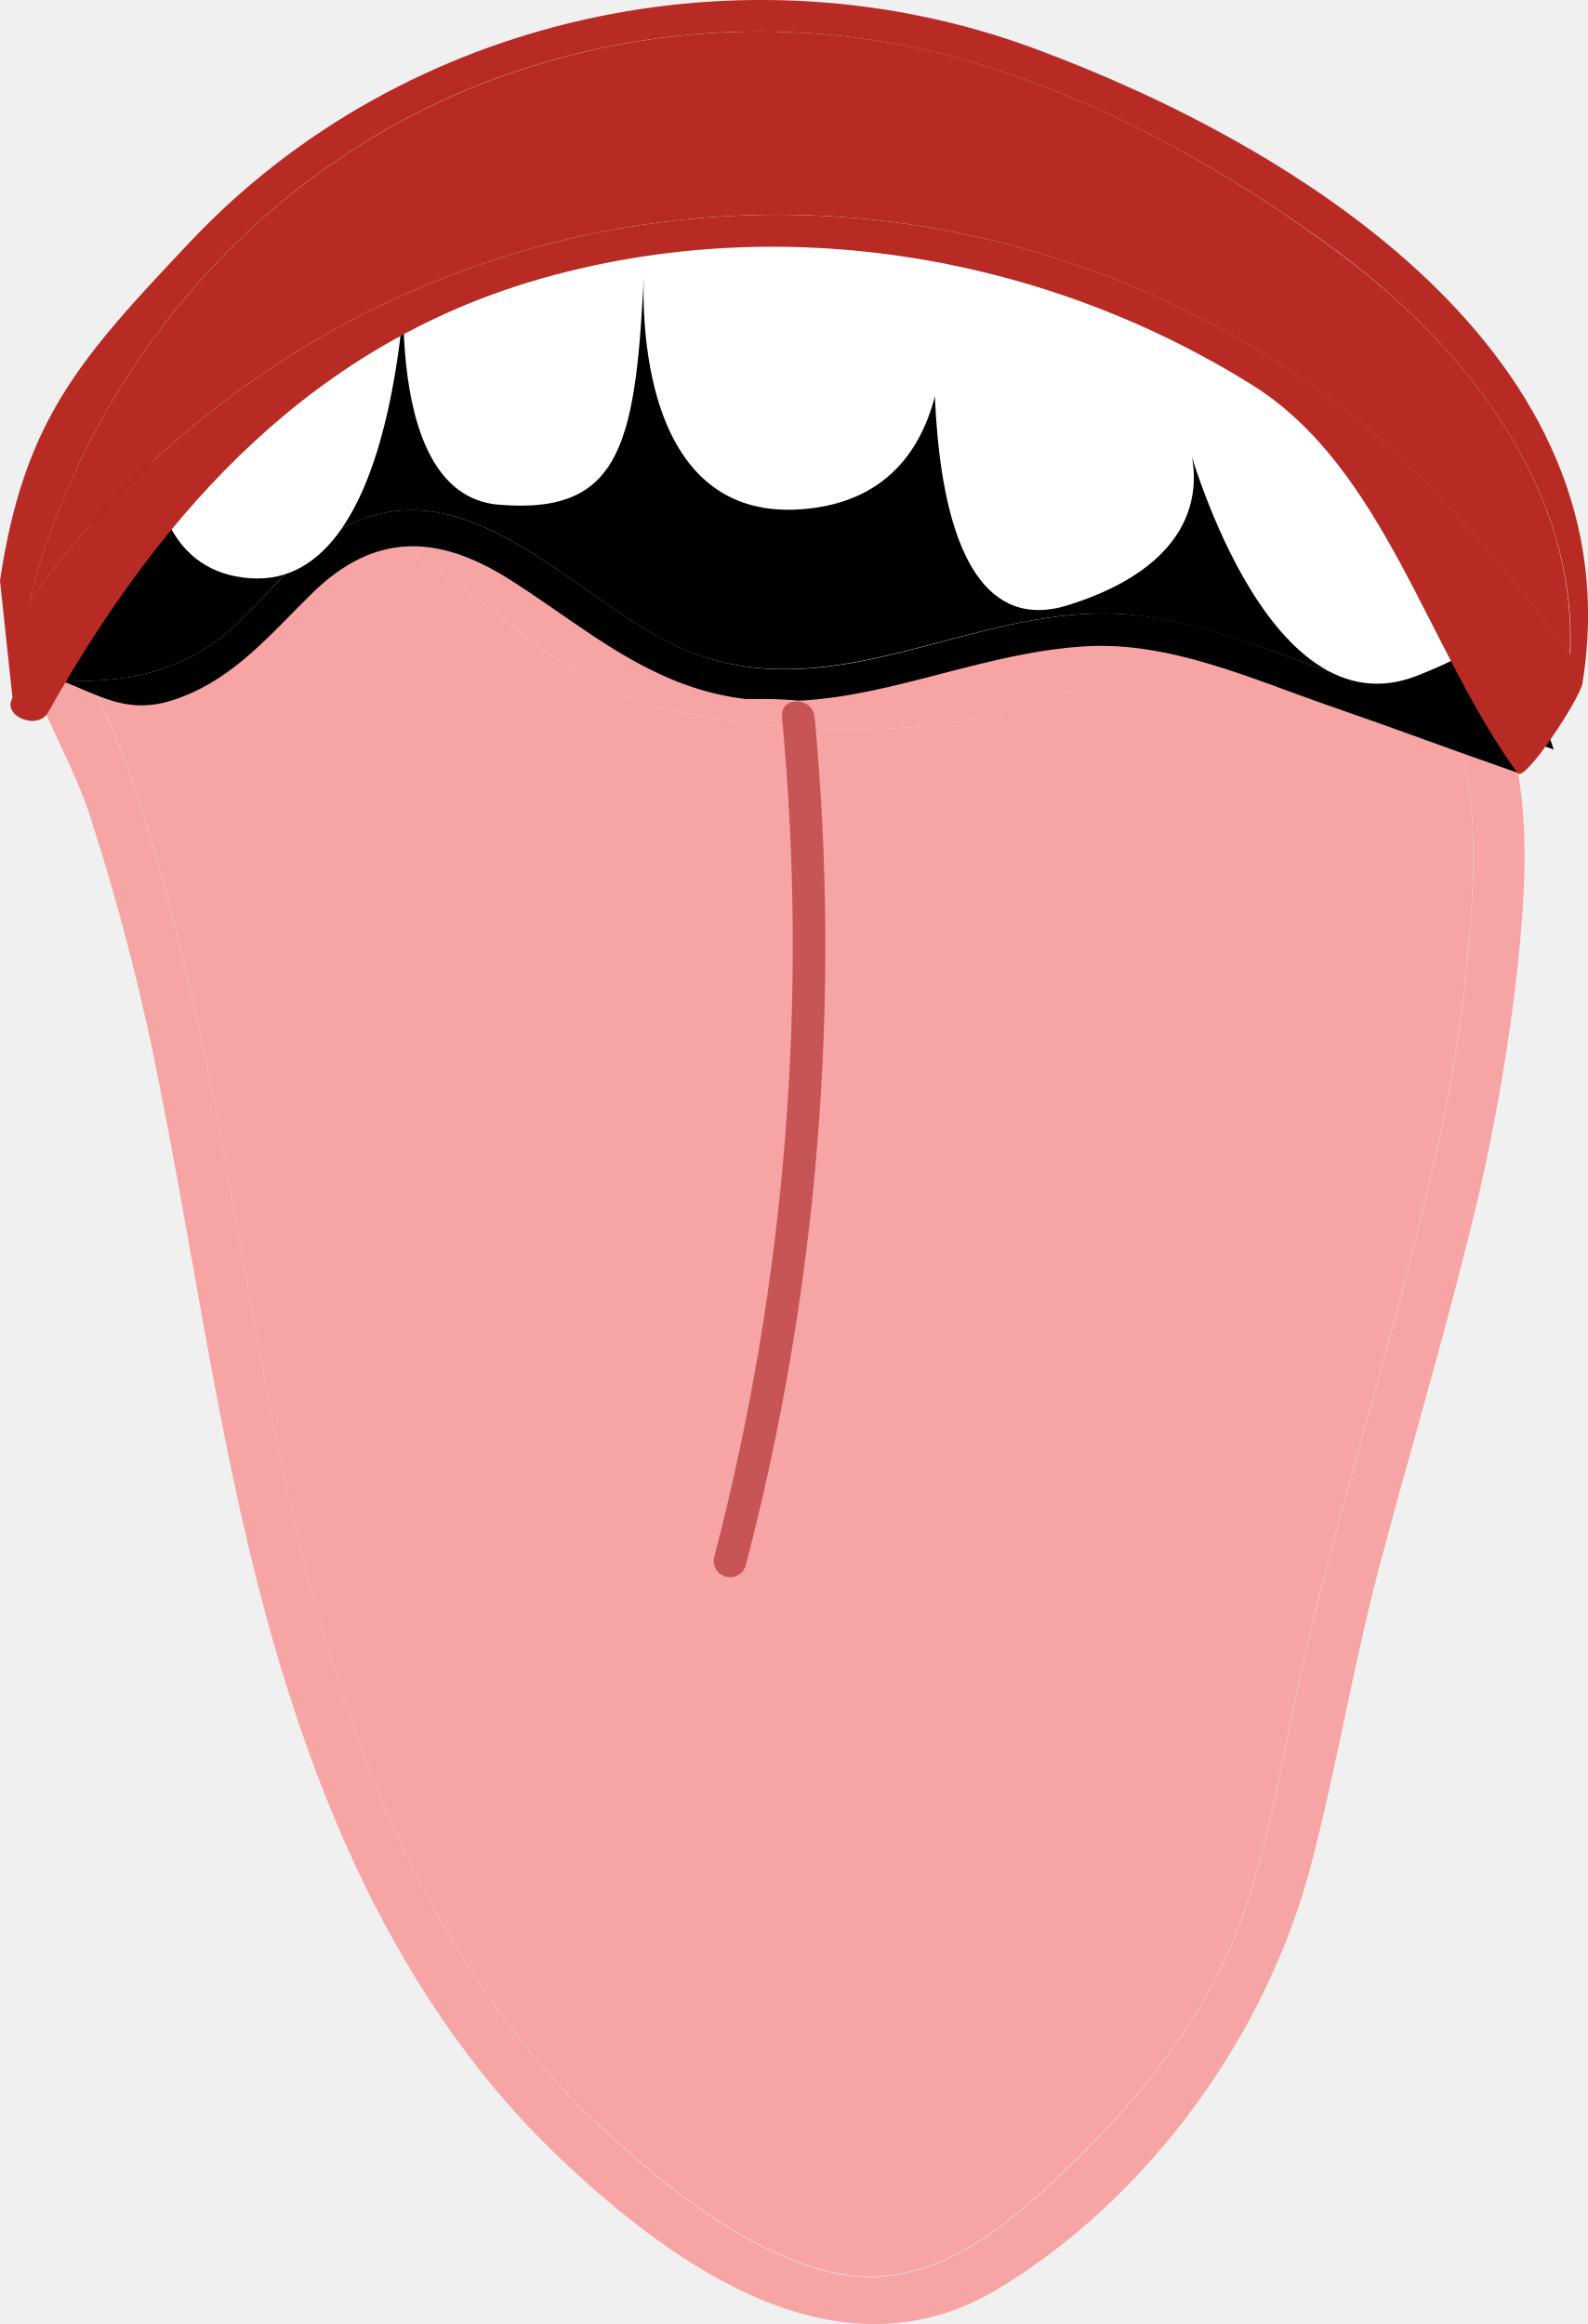
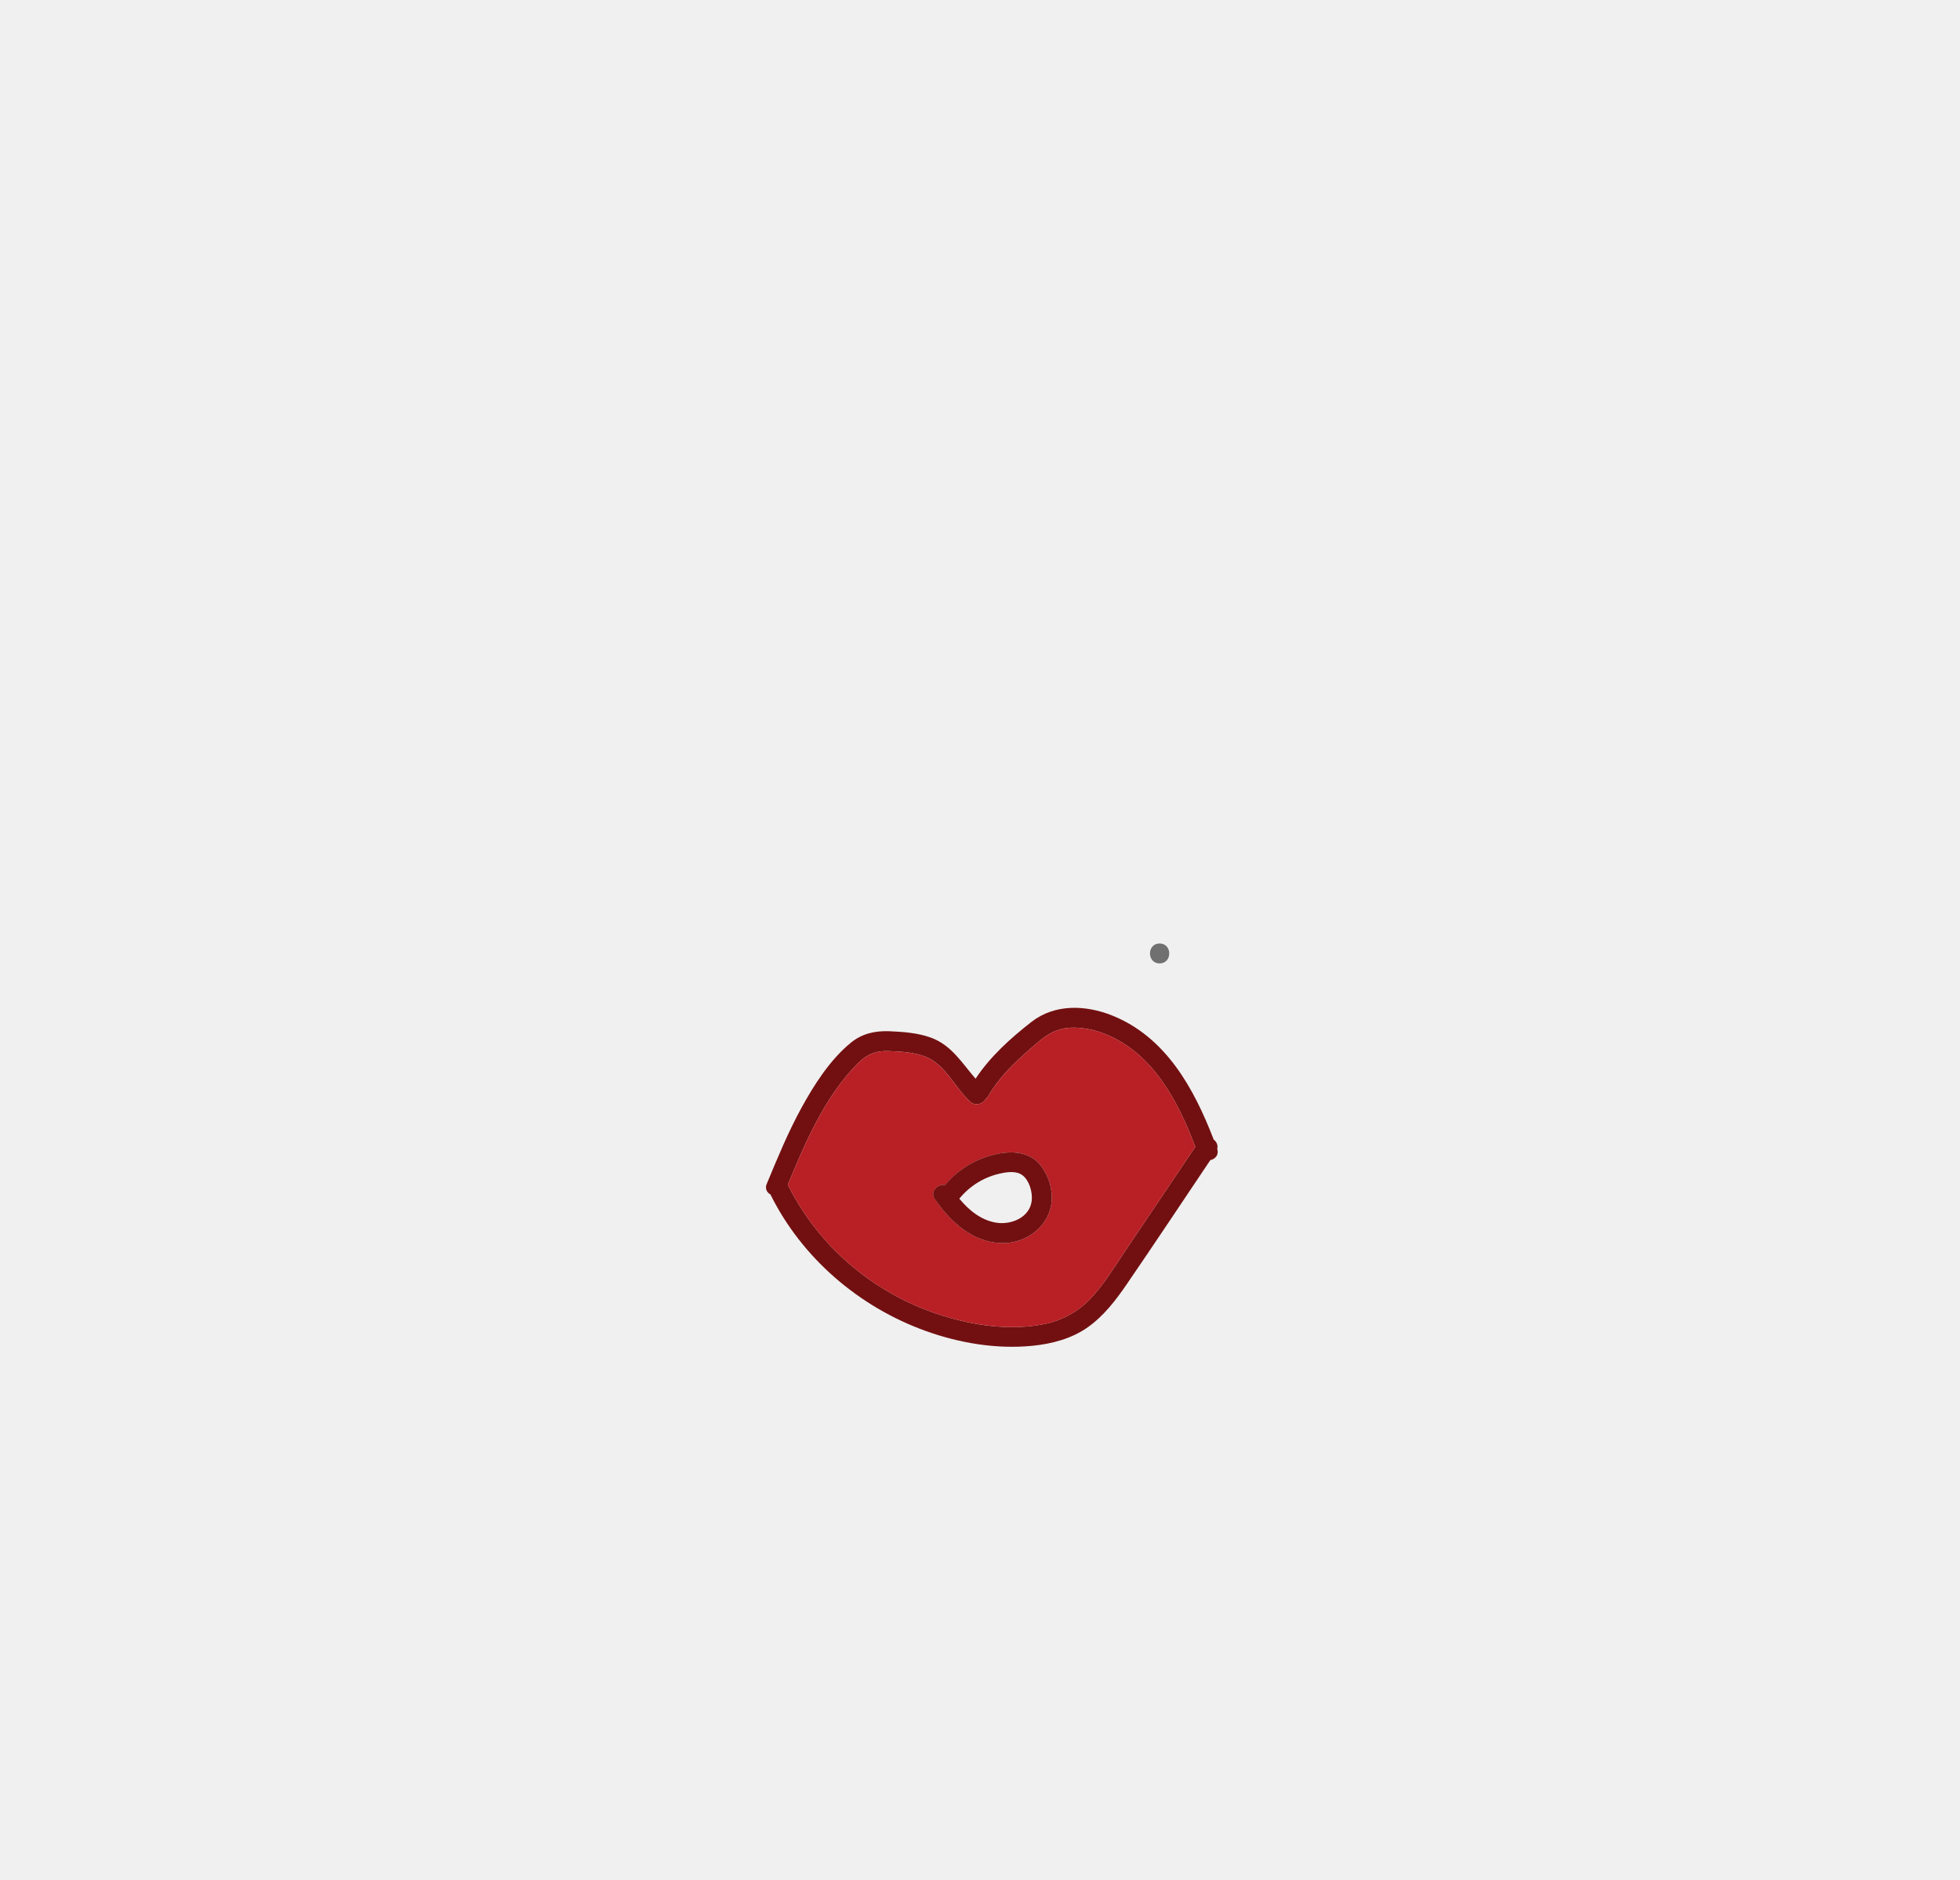
- <svg xmlns="http://www.w3.org/2000/svg" viewBox="0 0 137.29 200.96">
+ <svg xmlns="http://www.w3.org/2000/svg" viewBox="0 0 972 932.03">
  <defs>
-     <style>.cls-1{fill:#f7a4a5;}.cls-2{fill:#fff;}.cls-3{fill:#b82b25;}.cls-4{fill:#c75556;}</style>
+     <style>.cls-1{fill:#721011;}.cls-2{fill:#b82025;}.cls-3{fill:#707071;}.cls-4{fill:none;}</style>
  </defs>
  <g id="Layer_2" data-name="Layer 2">
    <g id="Layer_1-2" data-name="Layer 1">
-       <g id="_Group_" data-name="&lt;Group&gt;">
-         <path class="cls-1" d="M122.25,57.78c4.85,4.49,5.25,12,5.1,18.14a130.17,130.17,0,0,1-3.53,25.23c-3.41,15.13-8.39,29.85-11.68,45-1.48,6.87-2.56,13.9-5.07,20.51-2.89,7.59-7.89,14-13.62,19.66s-12.62,12-21.17,10.24c-7.31-1.54-14.62-7.38-20-12.33-10.87-10-17.88-23.29-22.52-37.18-5.2-15.58-7.54-31.86-10.55-48a251.8,251.8,0,0,0-5.59-24.58c-1.09-3.71-2.3-7.37-3.7-11C8.36,59.51,4.49,54,5.25,49.67a2.3,2.3,0,0,0-.12-1.21C14.32,34,32.8,45.19,42.39,52.66c4.59,3.56,8.91,7.18,14.69,8.53A72.13,72.13,0,0,0,78.8,62.87c6.94-.53,13.21-2.71,19.66-5.16C105.74,54.94,115.65,51.66,122.25,57.78Z" />
-         <path class="cls-1" d="M5.13,48.46a2.3,2.3,0,0,1,.12,1.21C4.49,54,8.36,59.51,9.93,63.56c1.4,3.59,2.61,7.25,3.7,11A251.8,251.8,0,0,1,19.22,99.1c3,16.1,5.35,32.38,10.55,48,4.64,13.89,11.65,27.15,22.52,37.18,5.37,4.95,12.68,10.79,20,12.33,8.55,1.78,15.58-4.71,21.17-10.24s10.73-12.07,13.62-19.66c2.51-6.61,3.59-13.64,5.07-20.51,3.29-15.16,8.27-29.88,11.68-45a130.17,130.17,0,0,0,3.53-25.23c.15-6.17-.25-13.65-5.1-18.14-6.6-6.12-16.51-2.84-23.79-.07C92,60.16,85.74,62.34,78.8,62.87a72.13,72.13,0,0,1-21.72-1.68c-5.78-1.35-10.1-5-14.69-8.53C32.8,45.19,14.32,34,5.13,48.46Zm124.64,13c2.64,6.73,2.2,14.4,1.52,21.45a174.55,174.55,0,0,1-4.63,25.26c-2.3,9.16-5,18.21-7.42,27.35-2.26,8.57-3.68,17.33-5.93,25.89C109.46,176,99.37,190,86.33,197.9c-13.62,8.21-27.74-1.65-37.79-11.16C37,175.85,29.75,161.44,25,146.49c-5.31-16.6-7.54-33.94-10.89-51A198.89,198.89,0,0,0,7.65,70.17C5.38,63.4-.26,55.81,1,48.5c0-.06,0-.12.05-.17a1.93,1.93,0,0,1,.16-1.91c8.48-13.64,26.13-9.69,37.28-2.1,3.78,2.58,7.23,5.57,10.92,8.28a28,28,0,0,0,13.22,5.13,62.12,62.12,0,0,0,32.8-3.54C107.55,49.54,123.82,46.34,129.77,61.49Z" />
-       </g>
-       <g id="_Group_2" data-name="&lt;Group&gt;">
-         <path d="M134.33,64.81l-18.72-6.49c-6.23-2.16-12.65-5-19.33-5.26-12.42-.42-23.89,8-36.31,3.44-9.21-3.42-18.51-16.12-29.36-11.32-4.58,2-7.35,6.45-11.07,9.59-5.16,4.35-11.95,4.72-18.29,3.48l9-13.71c3.29-5,6.37-10.46,10.34-15,7.29-8.34,18.24-10.71,28.89-10.76a116.2,116.2,0,0,1,34.49,5.58C89.31,26,94.62,28,99.83,30.14A38,38,0,0,1,107,33.63c2.32,1.61,3.93,3.95,5.86,6,4.14,4.3,9.48,7.21,13.56,11.6A36.72,36.72,0,0,1,134.33,64.81Z" />
-         <path d="M10.79,38.47c3.46-5.29,6.83-10.91,11.87-14.87,8.54-6.68,19.91-8,30.41-7.59a127.81,127.81,0,0,1,37.17,7.46A115,115,0,0,1,106.45,30c4.86,2.57,7.77,7.36,12,10.79,4.4,3.57,8.93,6.69,12.42,11.26,3.32,4.35-.26-.1,1.09,5.19.26,1,.33,10-.72,9.59-7.07-2.46-9.27-3.36-16.34-5.81-6.72-2.33-13.67-5.52-20.91-5.14-8.59.46-16.58,4.28-24.88,4.71A34.54,34.54,0,0,0,65,60.45a2.45,2.45,0,0,0-.48,0,23.28,23.28,0,0,1-5.3-1.26C53.49,57.11,49,53.2,43.89,50c-6.13-3.82-11.53-3.93-16.84,1.24-3.63,3.54-6.68,7.33-11.6,9.13C10.19,62.3,7.9,59.25,2.53,58m113.08.33c6.24,2.17,9.9-4.85,16.14-2.68-1.66-5-1.69-.52-5.33-4.45-4.08-4.39-9.42-7.3-13.56-11.6-1.93-2-3.54-4.35-5.86-6a38,38,0,0,0-7.17-3.49C94.62,28,89.31,26,83.92,24.35a116.2,116.2,0,0,0-34.49-5.58c-10.65.05-21.6,2.42-28.89,10.76-4,4.55-7,10-10.34,15L1.25,58.25c6.34,1.24,13.13.87,18.29-3.48,3.72-3.14,6.49-7.55,11.07-9.59C41.46,40.38,50.76,53.08,60,56.5c12.42,4.61,23.89-3.86,36.31-3.44C103,53.28,109.38,56.16,115.61,58.32Z" />
-       </g>
-       <path class="cls-2" d="M14.55,24.56S7.92,49,21.61,50,35.23,20.09,35.23,20.09,32.29,42.73,43.1,43.64,55,38.19,55.72,22.75c0,0-2,22.54,13.68,21.28S81.12,22.68,81.12,22.68,77.63,57,92.41,52.31s10.11-14.58,10.11-14.58,6.77,25.91,20,20.7c12.15-4.78,7.61-7.55,8.71-17.64C129.71,23.18,63.77,4.05,14.55,24.56Z" />
-       <g id="_Group_3" data-name="&lt;Group&gt;">
-         <path class="cls-3" d="M0,50.21C2.08,36.32,6.86,31.05,16.51,20.84,35,1.29,64.3-5.09,89.42,4.19c22.85,8.45,52,26.56,47.4,54.89-.21,1.32-5,8.63-5.61,7.78-7.8-10.7-11.58-26.52-23-33.6-18-11.24-40.5-15-61.06-9.27-19.77,5.51-32.94,19.75-43,37.62-.89,1.58-4,.32-3.07-1.27M135.76,56.6c.67-14.26-9-26.55-20-34.76C105.41,14.18,93.4,7.57,80.87,4.52a65.81,65.81,0,0,0-37,1.9C23.27,13.56,7.9,31.14,2.51,52A81.1,81.1,0,0,1,21.88,32.89,79,79,0,0,1,83.34,20.23,81.5,81.5,0,0,1,114.25,33.9C122.86,40.16,129.48,48.16,135.76,56.6Z" />
-         <path class="cls-3" d="M115.72,21.84c11.06,8.21,20.71,20.5,20,34.76-6.28-8.44-12.9-16.44-21.51-22.7A81.5,81.5,0,0,0,83.34,20.23,79,79,0,0,0,21.88,32.89,81.1,81.1,0,0,0,2.51,52C7.9,31.14,23.27,13.56,43.91,6.42a65.81,65.81,0,0,1,37-1.9C93.4,7.57,105.41,14.18,115.72,21.84Z" />
-       </g>
-       <path class="cls-4" d="M70.43,62c-.17-1.79-3-1.81-2.82,0a209.44,209.44,0,0,1-5.85,72.6,1.41,1.41,0,0,0,2.72.75A211.82,211.82,0,0,0,70.43,62Z" />
+       <path class="cls-1" d="M603.65,569.78c.94,3-1,5-3.44,5.57-13.77,20.49-27.42,41.08-41.37,61.44-5.48,8-11.38,15.74-19.36,21.41s-17.83,8.26-27.55,9.22c-17.71,1.77-36.27-1.37-52.94-7.39-33-11.91-61.35-36.19-76.94-67.71a3.89,3.89,0,0,1-1.79-5.23c5.28-12.74,10.55-25.55,17.19-37.67,6.33-11.54,14.15-23.79,24.42-32.24,5.57-4.58,11.91-6,19-5.77,6.84.28,14.3.8,20.77,3.17,10.31,3.77,15.45,12.67,22.17,20.38,7.24-11,17.48-20.19,27.72-28.18,11.55-9,26.87-8.43,40-3.17,26.63,10.67,40.59,36.13,50.39,61.6A4.26,4.26,0,0,1,603.65,569.78Zm-45.59,50.53,34.71-51.58c-8.41-22.07-20.13-44.93-42.68-55.08a44.47,44.47,0,0,0-16.53-4c-7.32-.25-12.65,2-18.16,6.68-9.4,8-19,16.31-25.21,27.11a5.15,5.15,0,0,1-1.29,1.49c-1.48,2.49-5.08,3.92-7.86,1.36-7.5-6.91-12.1-18.24-22-22.2-5.59-2.24-12.19-2.56-18.14-2.81-6.72-.27-11.1,1.57-15.76,6.34-16.29,16.65-25.67,38.67-34.45,59.93a126.47,126.47,0,0,0,33,41.34,129.51,129.51,0,0,0,43.1,23.36c15.73,5,33.61,7.68,50,4.58a42.92,42.92,0,0,0,23.8-12.61C547.42,637.1,552.58,628.46,558.06,620.31Z" />
+       <path class="cls-2" d="M592.77,568.73l-34.71,51.58c-5.48,8.15-10.64,16.79-17.47,23.92a42.92,42.92,0,0,1-23.8,12.61c-16.37,3.1-34.25.38-50-4.58a129.51,129.51,0,0,1-43.1-23.36,126.47,126.47,0,0,1-33-41.34c8.78-21.26,18.16-43.28,34.45-59.93,4.66-4.77,9-6.61,15.76-6.34,6,.25,12.55.57,18.14,2.81,9.9,4,14.5,15.29,22,22.2,2.78,2.56,6.38,1.13,7.86-1.36a5.15,5.15,0,0,0,1.29-1.49c6.25-10.8,15.81-19.1,25.21-27.11,5.51-4.69,10.84-6.93,18.16-6.68a44.47,44.47,0,0,1,16.53,4C572.64,523.8,584.36,546.66,592.77,568.73Zm-71.22,26.64a25.91,25.91,0,0,0-6.12-18.18c-4.47-5-10.95-6.23-17.36-5.5a45.43,45.43,0,0,0-29.32,15.93c-3.74-.49-7.8,3.24-5.08,7.14,7.76,11.17,18.56,21.33,33,21.73C508.9,616.84,520.73,608.07,521.55,595.37Z" />
+       <path class="cls-1" d="M515.43,577.19a25.91,25.91,0,0,1,6.12,18.18c-.82,12.7-12.65,21.47-24.92,21.12-14.4-.4-25.2-10.56-33-21.73-2.72-3.9,1.34-7.63,5.08-7.14a45.43,45.43,0,0,1,29.32-15.93C504.48,571,511,572.2,515.43,577.19Zm-3.78,18.27c.46-4.09-1.09-9.86-4.47-12.53-3.13-2.47-7.94-1.7-11.55-.87a36,36,0,0,0-19.88,12.4c4.73,5.7,10.65,10.58,18.1,11.87S510.67,603.91,511.65,595.46Z" />
+       <path class="cls-3" d="M575.07,467.9c-6.36,0-6.37,9.88,0,9.88S581.44,467.9,575.07,467.9Z" />
+       <rect class="cls-4" width="100" height="118" />
+       <rect class="cls-4" x="872" y="814.03" width="100" height="118" />
    </g>
  </g>
</svg>
